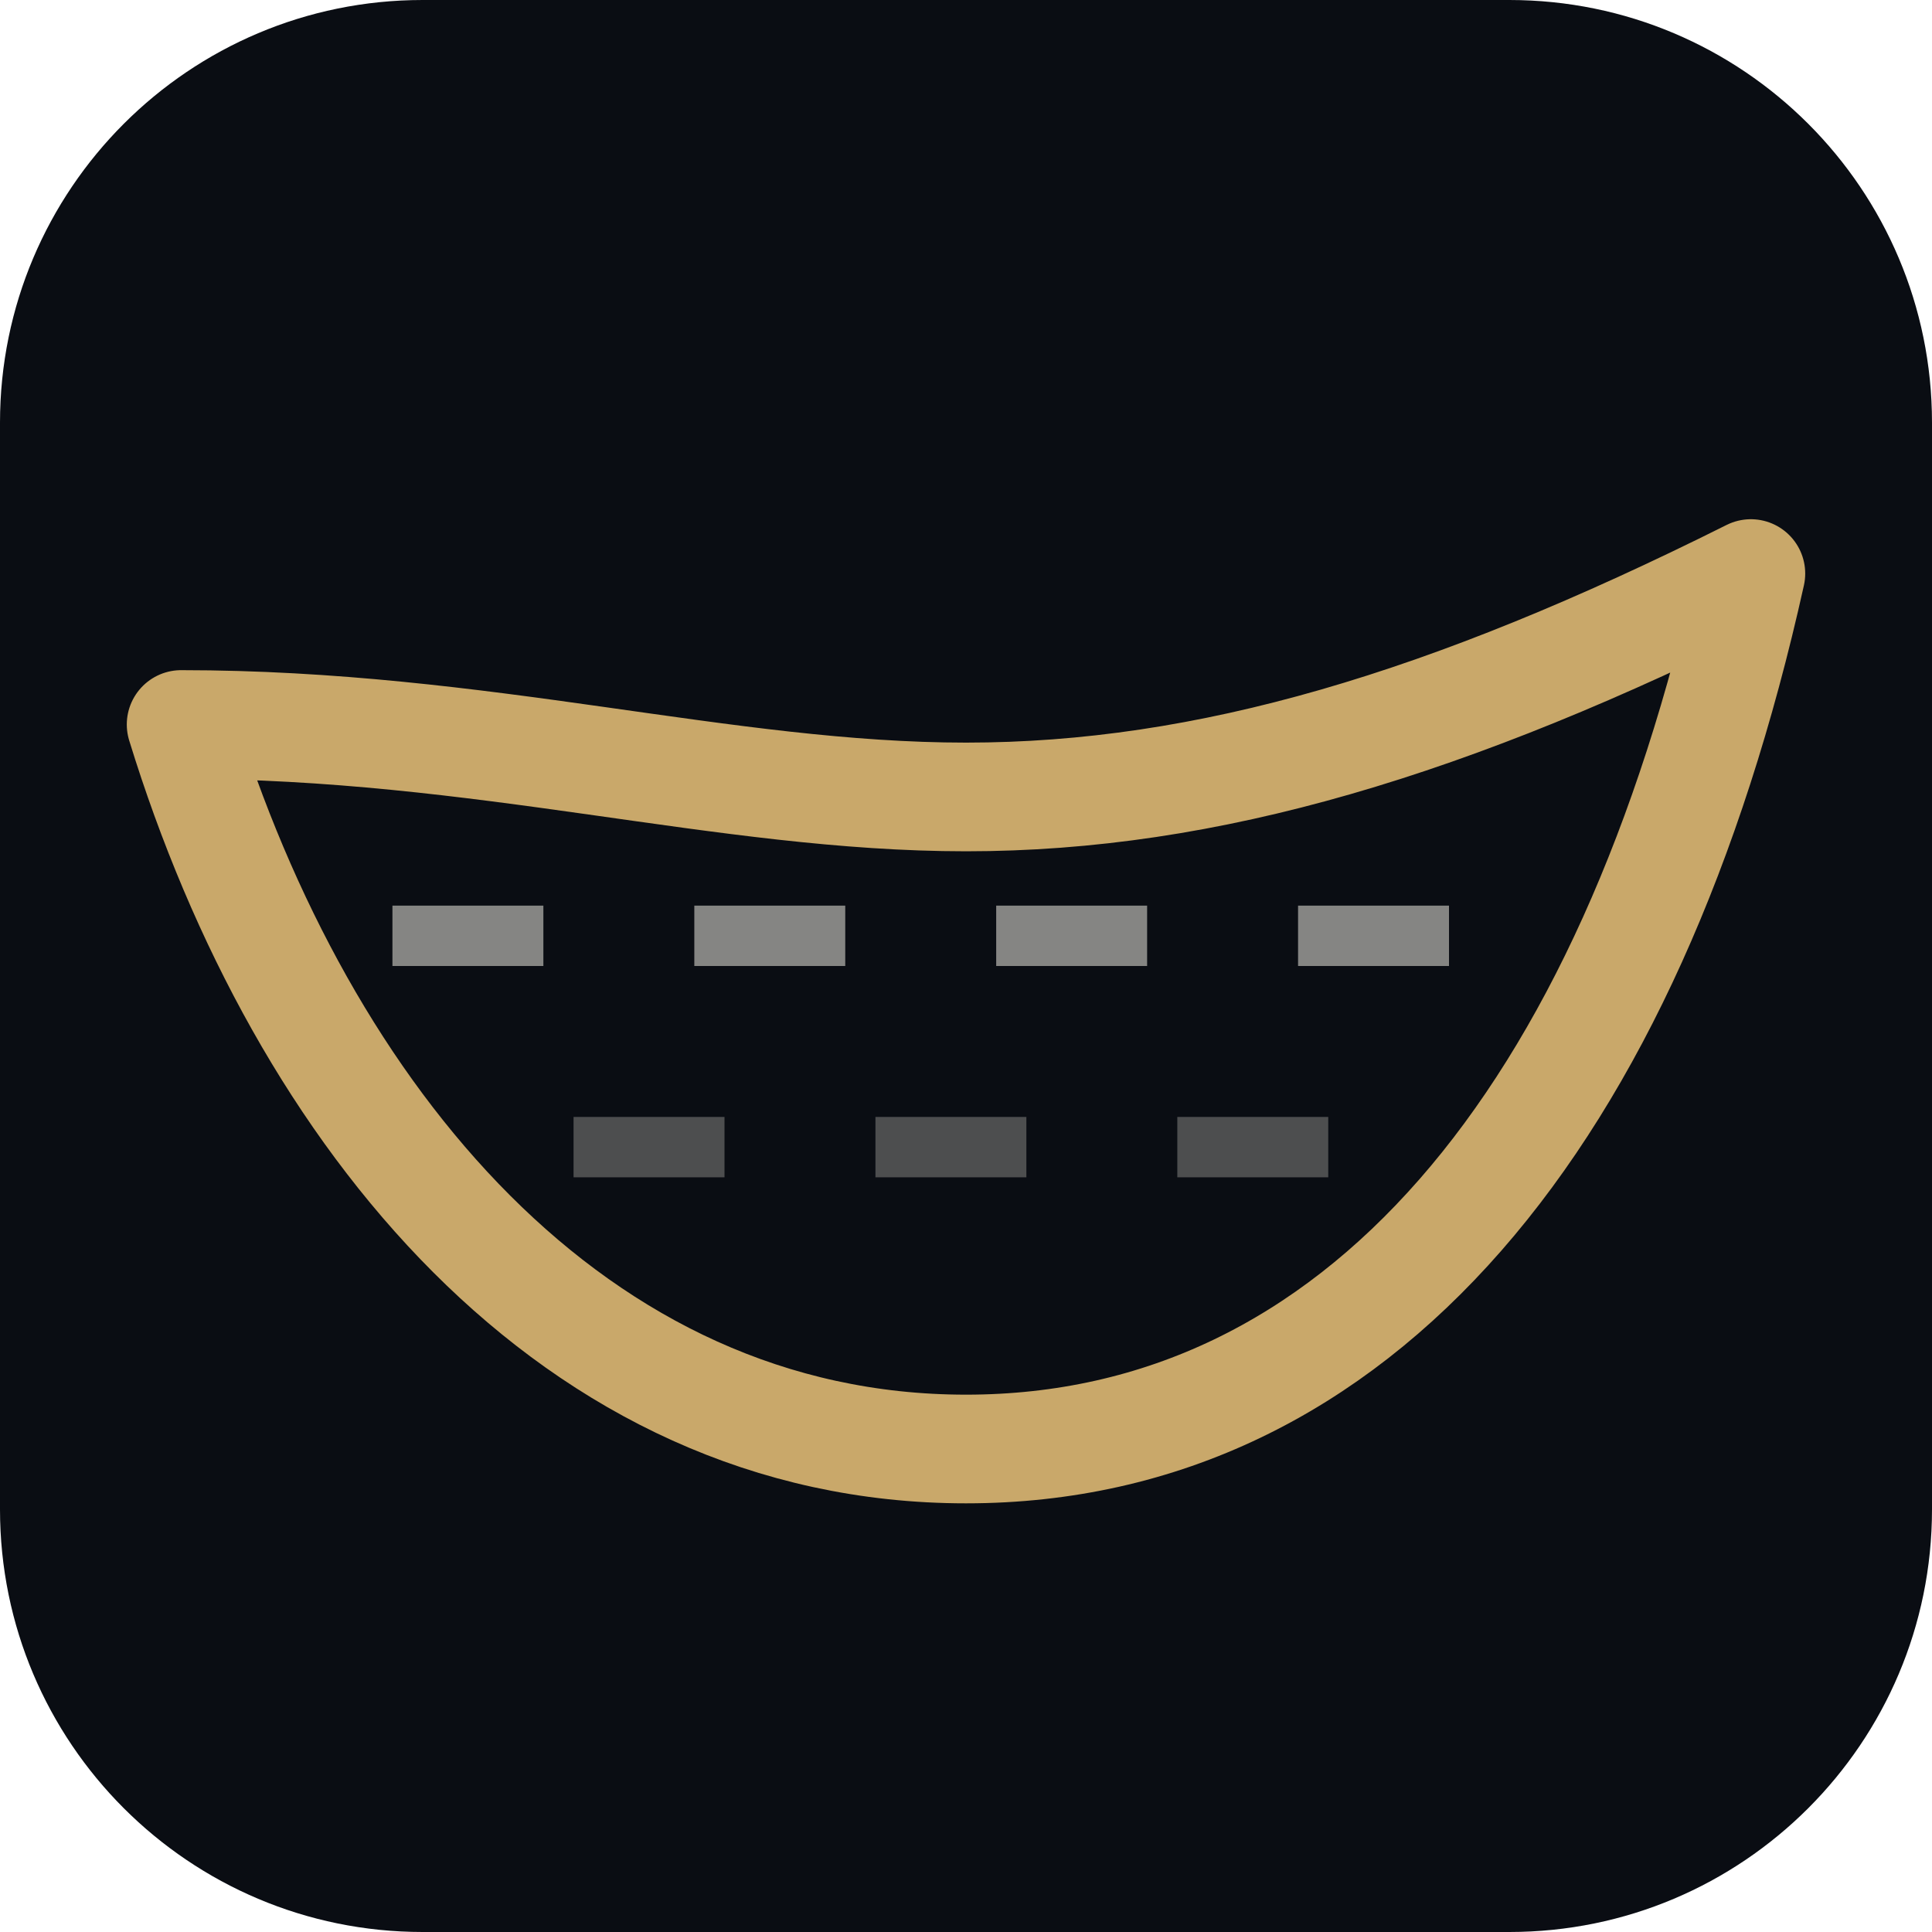
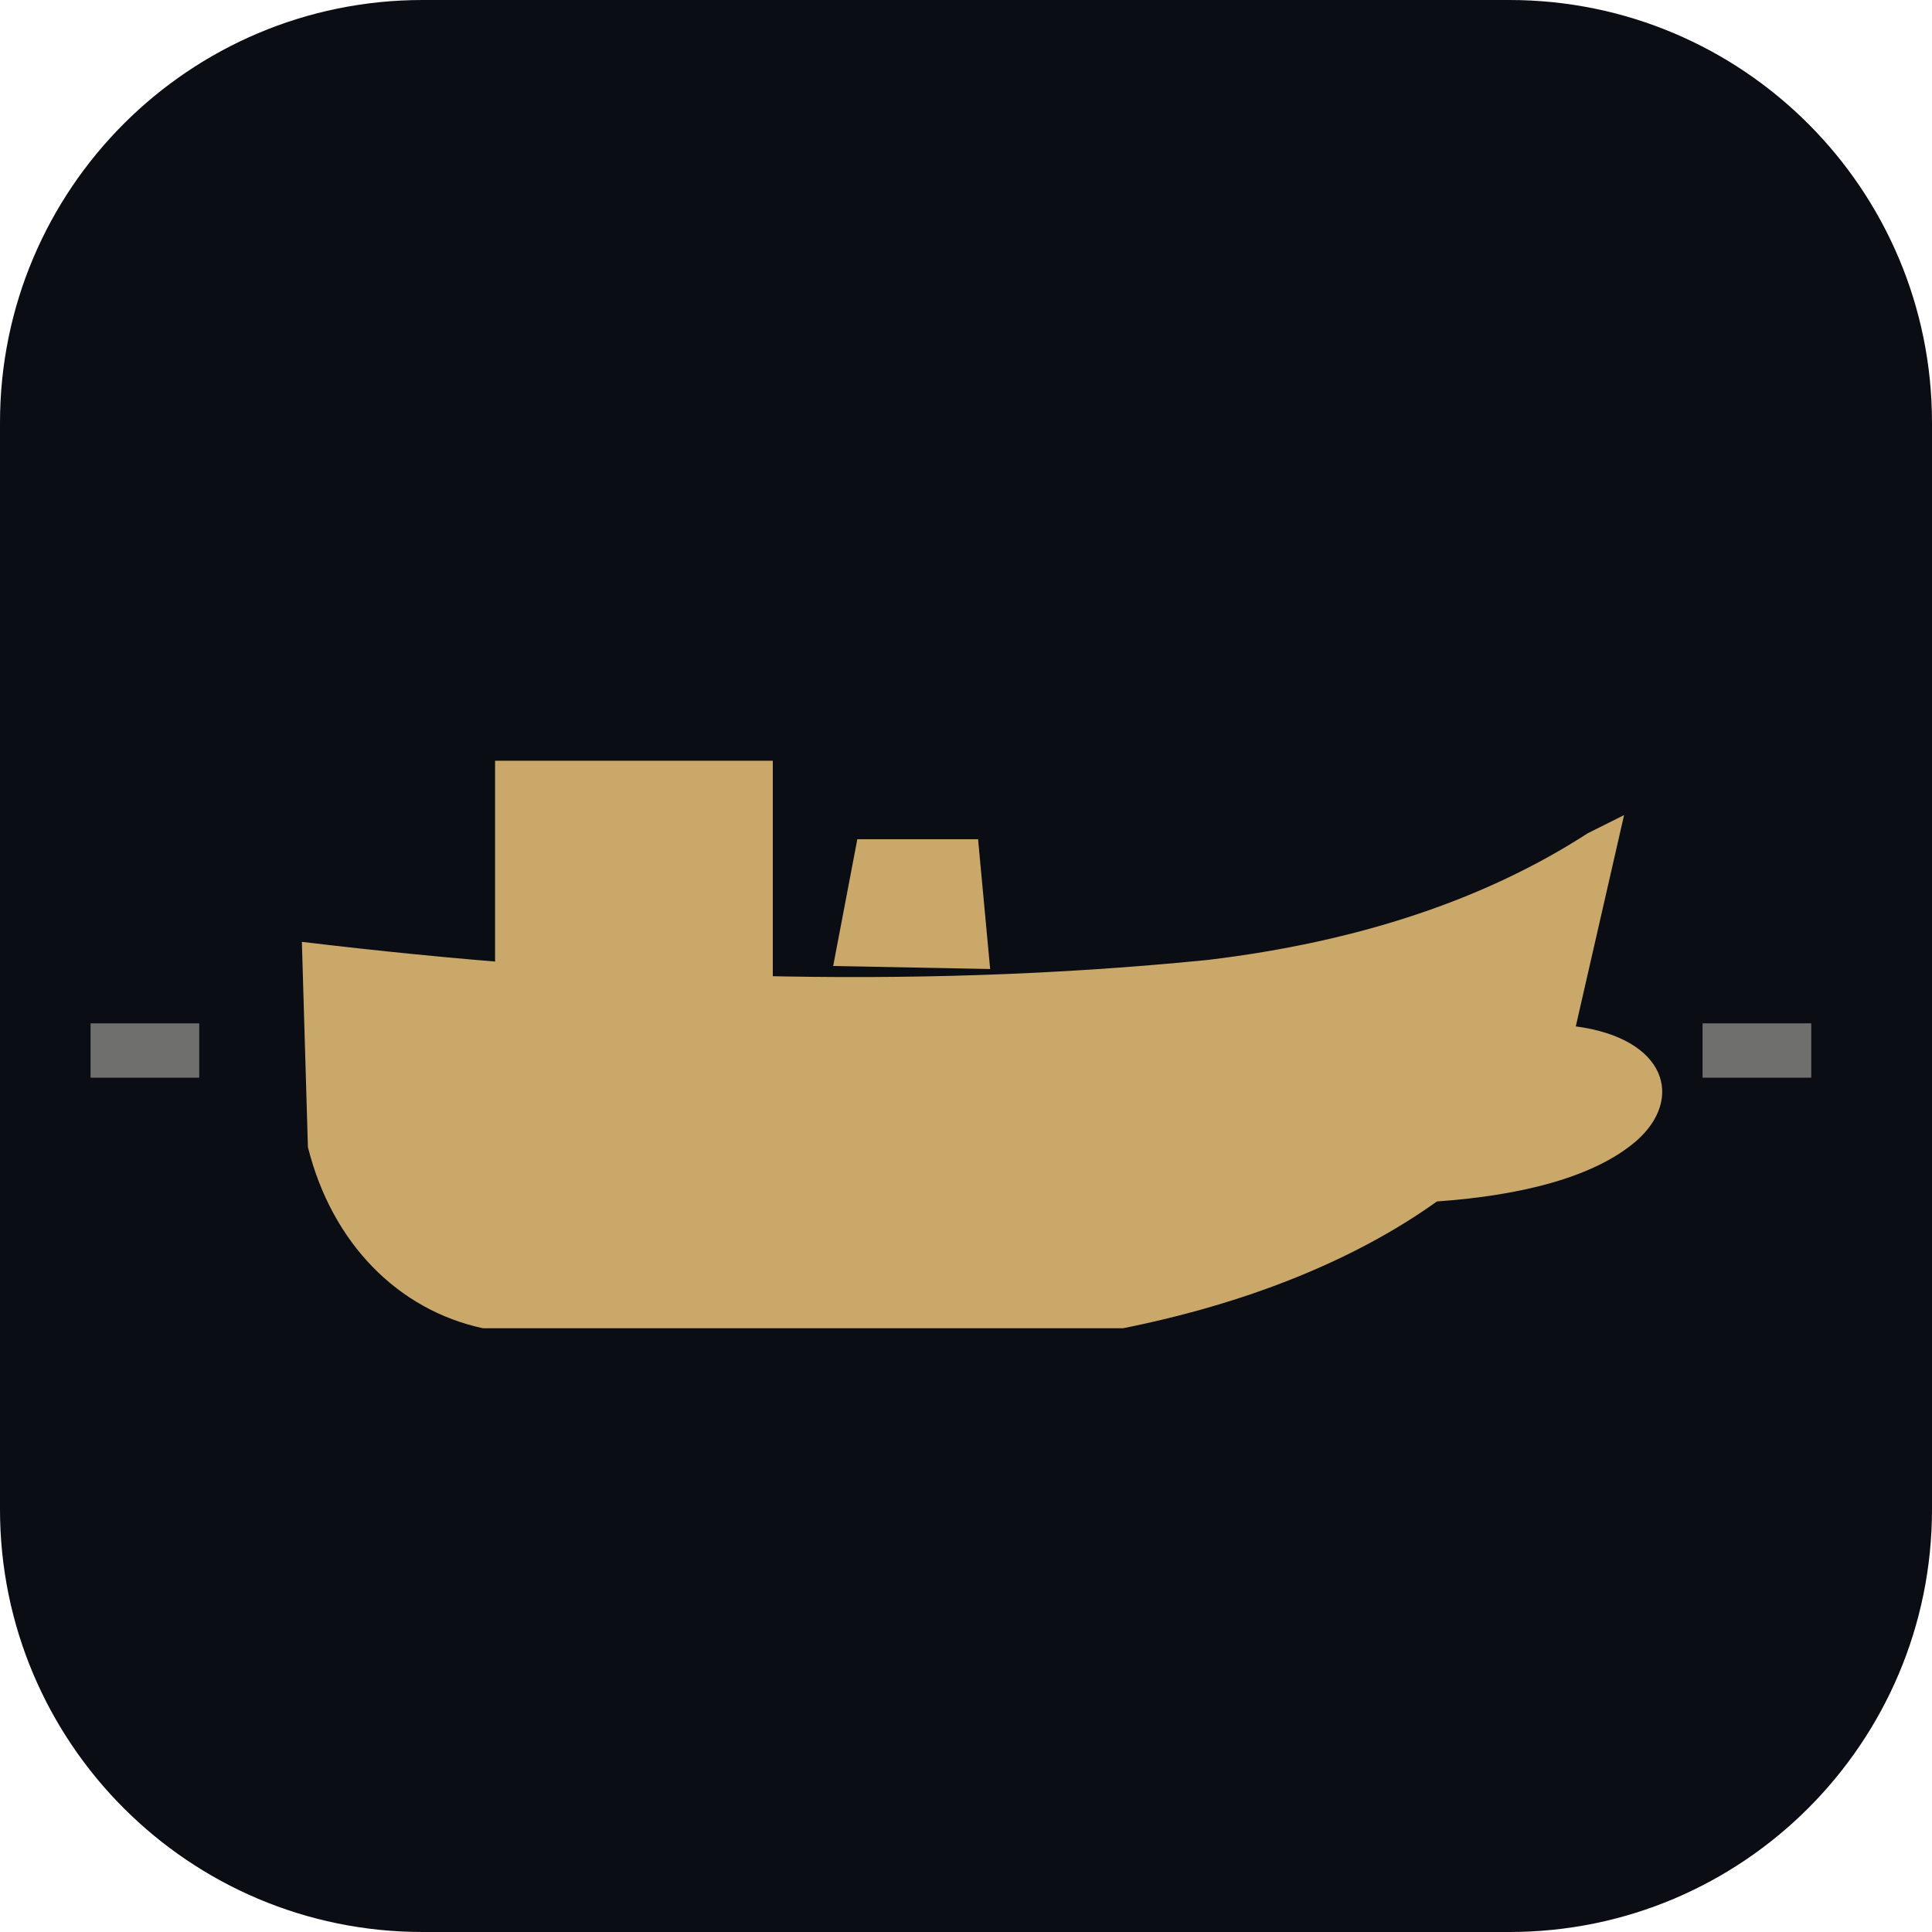
<svg xmlns="http://www.w3.org/2000/svg" viewBox="0 0 32 32">
  <rect width="32" height="32" rx="7" fill="#0a0d13" />
-   <path d="M3 12 C8 12 12 13.2 16 13.2 C20 13.2 24 12 29 9.5 C27 18.5 22.5 24 16 24 C9.5 24 5 18.5 3 12 Z" fill="none" stroke="#c9a86a" stroke-width="1.8" stroke-linejoin="round" />
-   <path d="M6.5 15.5 H25.5" stroke="#eae7de" stroke-width="1" stroke-dasharray="2.5 2.5" opacity=".55" />
-   <path d="M9.5 19 H22.5" stroke="#eae7de" stroke-width="1" stroke-dasharray="2.5 2.5" opacity=".3" />
+   <path d="M1.5 17.4 H4.1" stroke="#eae7de" stroke-width=".9" stroke-dasharray="1.8 1.8" opacity=".45" />
+   <path d="M28.2 17.4 H30.6" stroke="#eae7de" stroke-width=".9" stroke-dasharray="1.8 1.8" opacity=".45" />
+   <path d="M5 15.6 C 10 16.2, 15 16.4, 20 15.9 C 22.5 15.6, 24.6 14.9, 26.3 13.8 L 26.9 13.5 L 26.1 17 C 27.6 17.2, 27.9 18.2, 27.1 18.9 C 26.4 19.5, 25.2 19.8, 23.8 19.9 C 22.4 20.9, 20.6 21.6, 18.6 22 L 8 22 C 6.6 21.7, 5.5 20.6, 5.1 19 Z" fill="#c9a86a" />
+   <path d="M8.2 16.05 V12.6 H12.8 V16.25 Z" fill="#c9a86a" />
+   <path d="M13.8 16 L14.2 13.9 H16.2 L16.4 16.05 Z" fill="#c9a86a" />
</svg>
